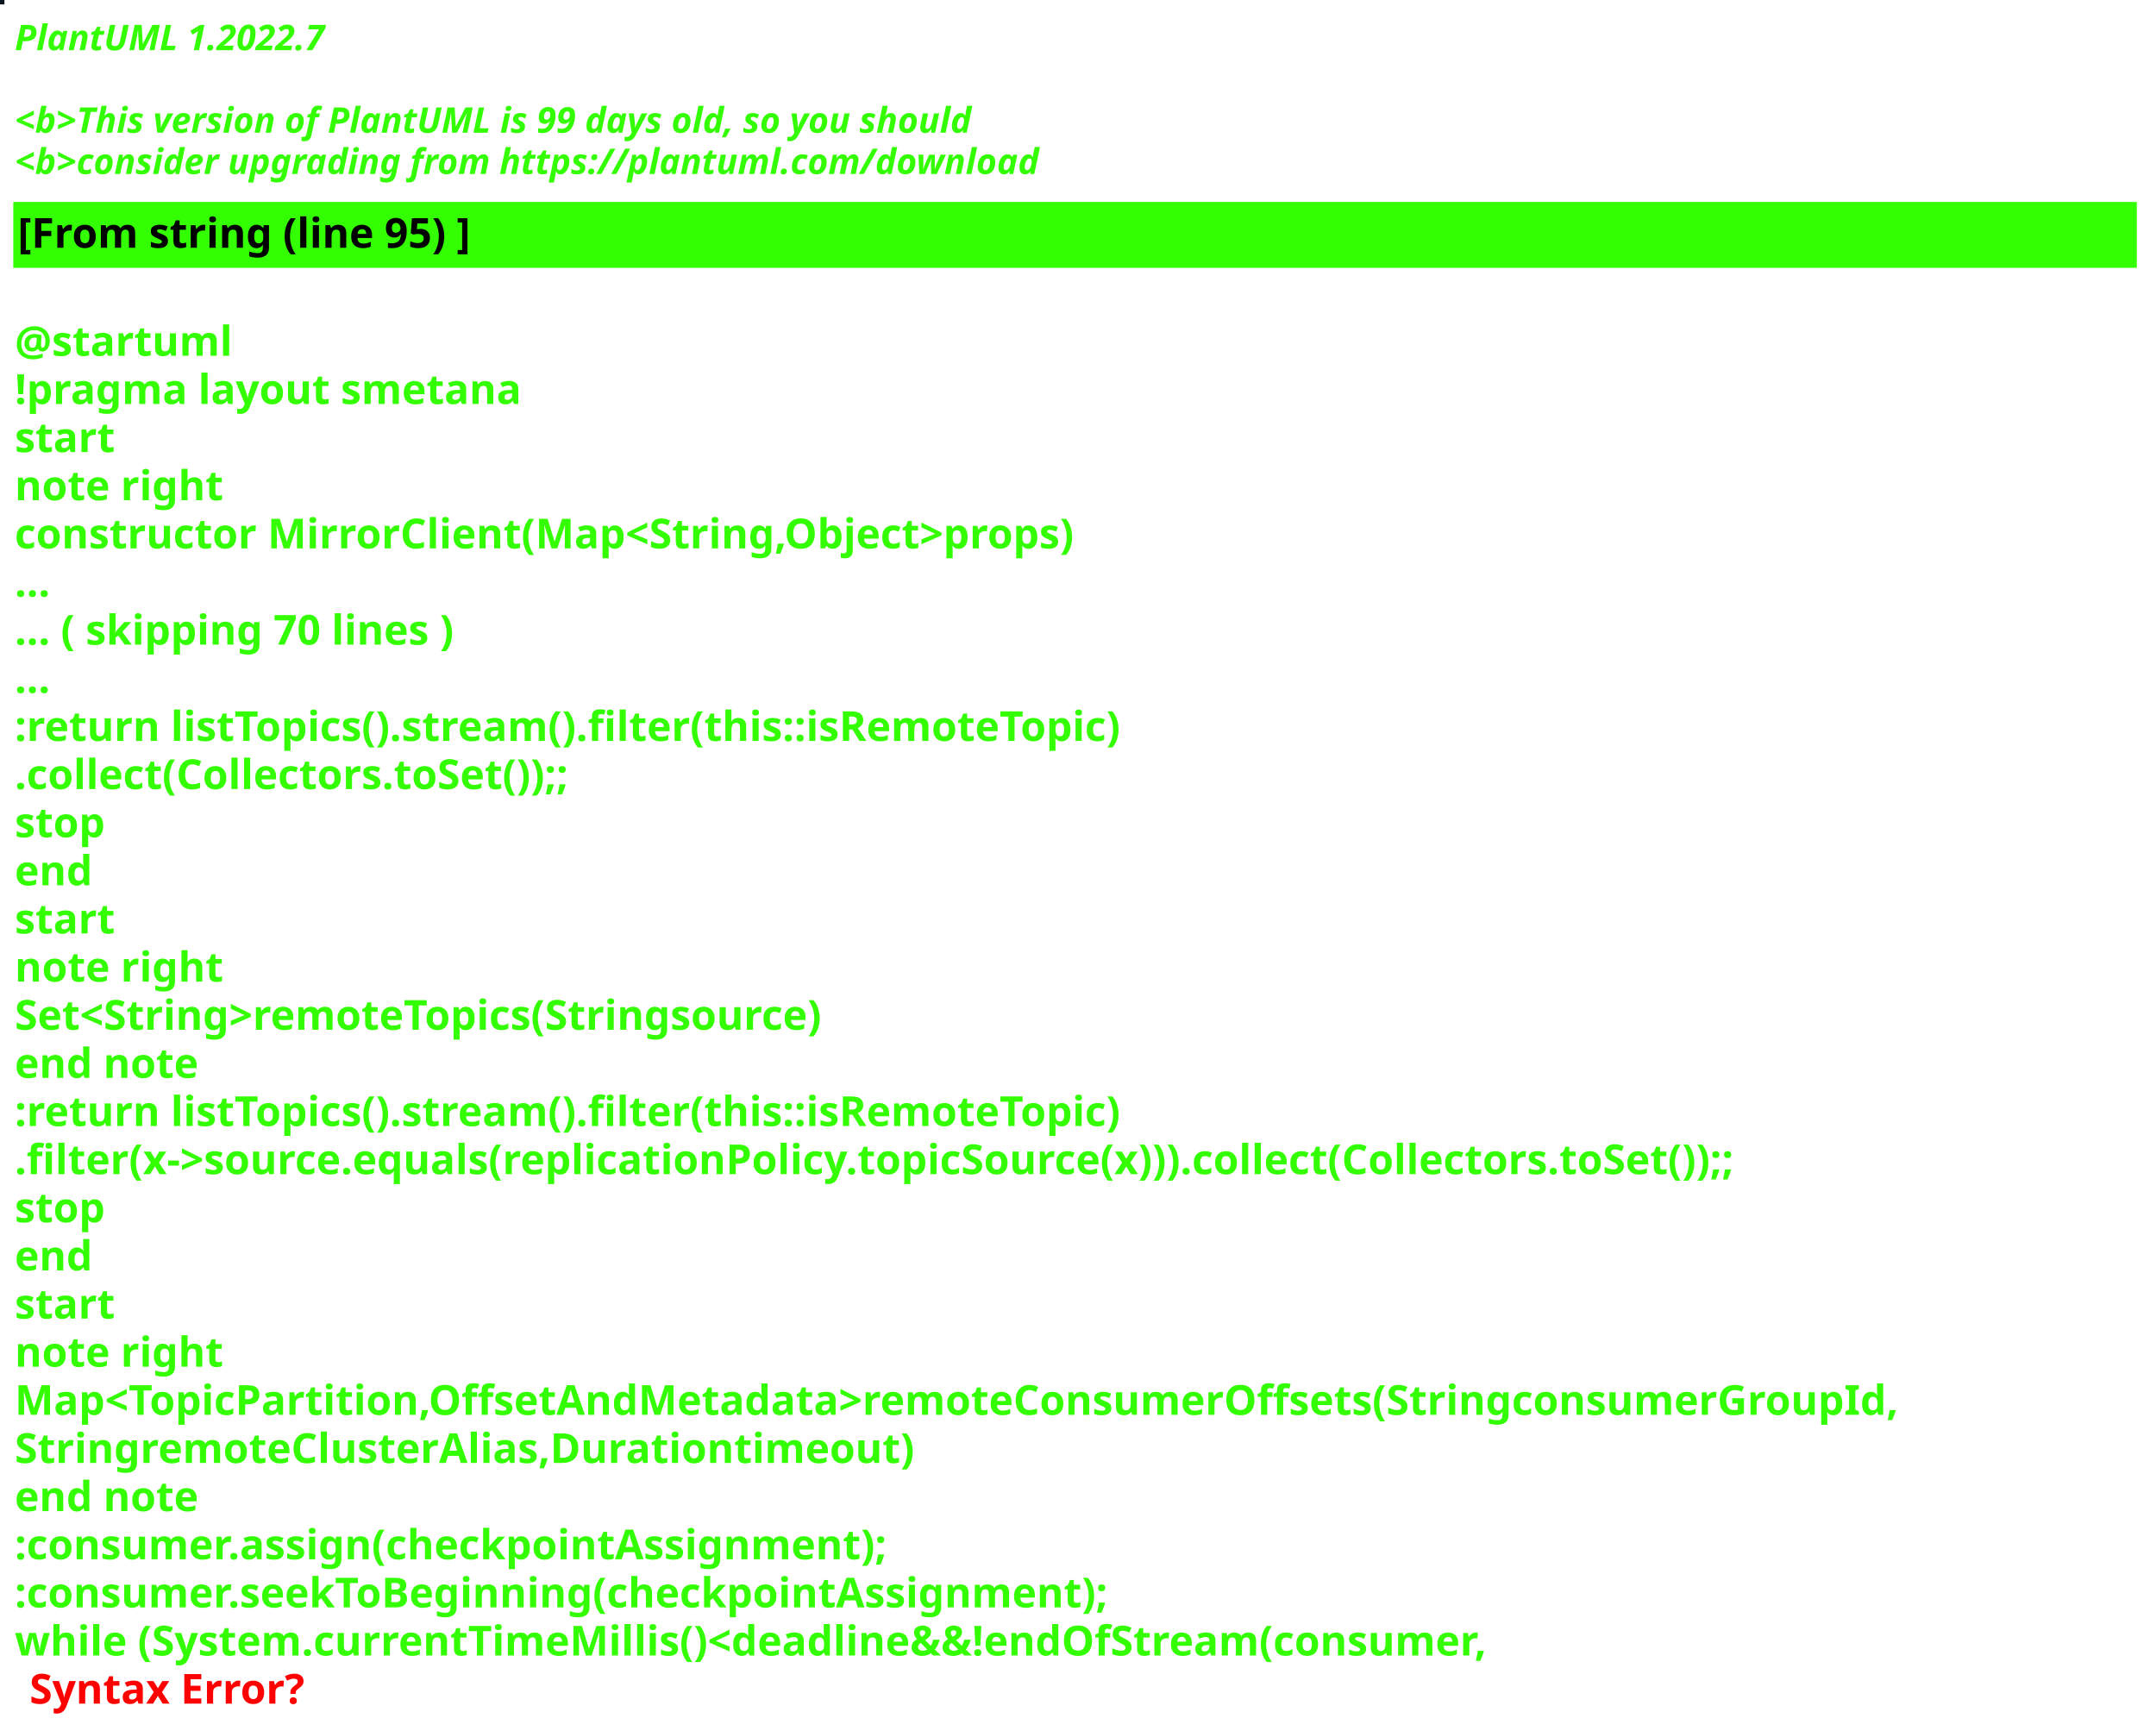
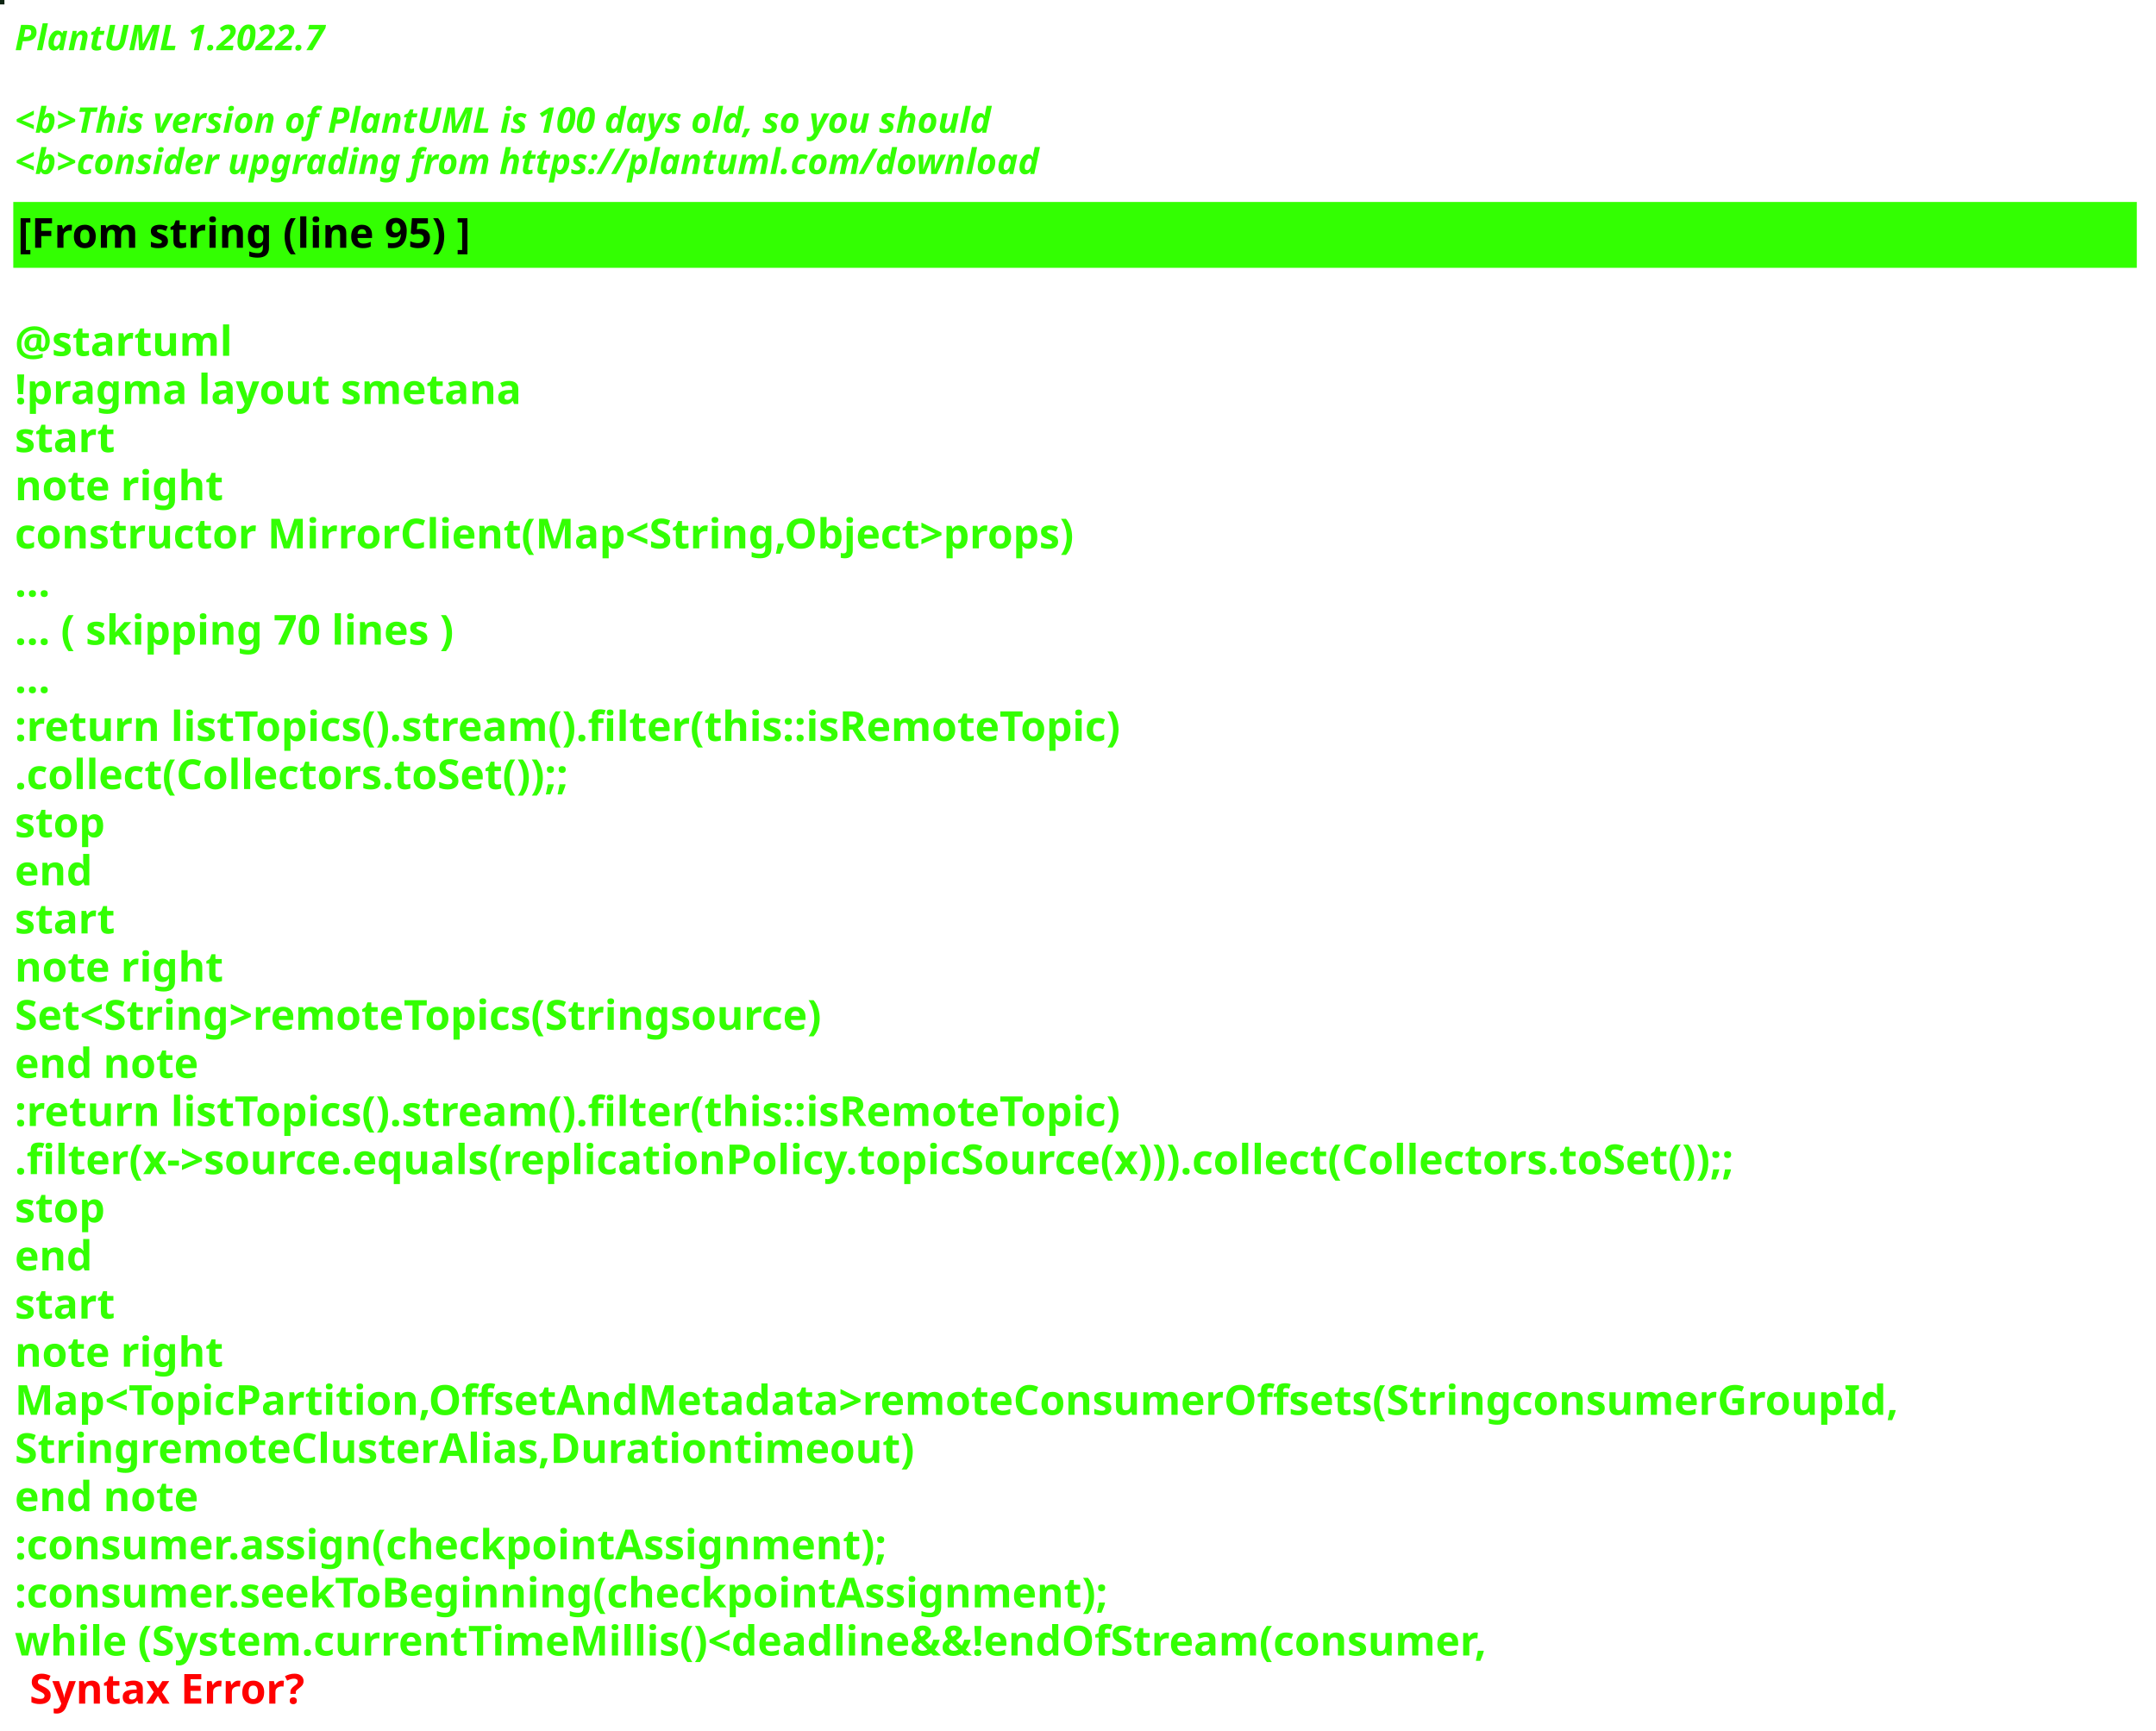
<svg xmlns="http://www.w3.org/2000/svg" contentStyleType="text/css" height="586px" preserveAspectRatio="none" style="width:730px;height:586px;background:#000000;" version="1.1" viewBox="0 0 730 586" width="730px" zoomAndPan="magnify">
  <defs />
  <g>
-     <rect fill="#0A1520" height="1" style="stroke:#0A1520;stroke-width:1.0;" width="1" x="0" y="0" />
+     <rect fill="#0E2412" height="1" style="stroke:#0E2412;stroke-width:1.0;" width="1" x="0" y="0" />
    <text fill="#33FF02" font-family="sans-serif" font-size="12" font-style="italic" font-weight="bold" lengthAdjust="spacing" textLength="127" x="5" y="17">PlantUML 1.2022.7</text>
    <text fill="#33FF02" font-family="sans-serif" font-size="12" font-style="italic" font-weight="bold" lengthAdjust="spacing" textLength="4" x="5" y="30.969"> </text>
-     <text fill="#33FF02" font-family="sans-serif" font-size="12" font-style="italic" font-weight="bold" lengthAdjust="spacing" textLength="391" x="5" y="44.938">&lt;b&gt;This version of PlantUML is 99 days old, so you should</text>
+     <text fill="#33FF02" font-family="sans-serif" font-size="12" font-style="italic" font-weight="bold" lengthAdjust="spacing" textLength="399" x="5" y="44.938">&lt;b&gt;This version of PlantUML is 100 days old, so you should</text>
    <text fill="#33FF02" font-family="sans-serif" font-size="12" font-style="italic" font-weight="bold" lengthAdjust="spacing" textLength="408" x="5" y="58.906">&lt;b&gt;consider upgrading from https://plantuml.com/download</text>
    <rect fill="#33FF02" height="21.297" style="stroke:#33FF02;stroke-width:1.0;" width="718" x="5" y="68.875" />
    <text fill="#000000" font-family="sans-serif" font-size="14" font-weight="bold" lengthAdjust="spacing" textLength="178" x="6" y="83.875">[From string (line 95) ]</text>
    <text fill="#33FF02" font-family="sans-serif" font-size="14" font-weight="bold" lengthAdjust="spacing" textLength="5" x="5" y="104.172"> </text>
    <text fill="#33FF02" font-family="sans-serif" font-size="14" font-weight="bold" lengthAdjust="spacing" textLength="79" x="5" y="120.469">@startuml</text>
    <text fill="#33FF02" font-family="sans-serif" font-size="14" font-weight="bold" lengthAdjust="spacing" textLength="190" x="5" y="136.766">!pragma layout smetana</text>
    <text fill="#33FF02" font-family="sans-serif" font-size="14" font-weight="bold" lengthAdjust="spacing" textLength="37" x="5" y="153.062">start</text>
    <text fill="#33FF02" font-family="sans-serif" font-size="14" font-weight="bold" lengthAdjust="spacing" textLength="78" x="5" y="169.359">note right</text>
    <text fill="#33FF02" font-family="sans-serif" font-size="14" font-weight="bold" lengthAdjust="spacing" textLength="408" x="5" y="185.656">constructor MirrorClient(Map&lt;String,Object&gt;props)</text>
    <text fill="#33FF02" font-family="sans-serif" font-size="14" font-weight="bold" lengthAdjust="spacing" textLength="15" x="5" y="201.953">...</text>
    <text fill="#33FF02" font-family="sans-serif" font-size="14" font-weight="bold" lengthAdjust="spacing" textLength="175" x="5" y="218.25">... ( skipping 70 lines )</text>
    <text fill="#33FF02" font-family="sans-serif" font-size="14" font-weight="bold" lengthAdjust="spacing" textLength="15" x="5" y="234.547">...</text>
    <text fill="#33FF02" font-family="sans-serif" font-size="14" font-weight="bold" lengthAdjust="spacing" textLength="431" x="5" y="250.844">:return listTopics().stream().filter(this::isRemoteTopic)</text>
    <text fill="#33FF02" font-family="sans-serif" font-size="14" font-weight="bold" lengthAdjust="spacing" textLength="220" x="5" y="267.141">.collect(Collectors.toSet());;</text>
    <text fill="#33FF02" font-family="sans-serif" font-size="14" font-weight="bold" lengthAdjust="spacing" textLength="35" x="5" y="283.438">stop</text>
    <text fill="#33FF02" font-family="sans-serif" font-size="14" font-weight="bold" lengthAdjust="spacing" textLength="30" x="5" y="299.734">end</text>
    <text fill="#33FF02" font-family="sans-serif" font-size="14" font-weight="bold" lengthAdjust="spacing" textLength="37" x="5" y="316.031">start</text>
    <text fill="#33FF02" font-family="sans-serif" font-size="14" font-weight="bold" lengthAdjust="spacing" textLength="78" x="5" y="332.328">note right</text>
    <text fill="#33FF02" font-family="sans-serif" font-size="14" font-weight="bold" lengthAdjust="spacing" textLength="320" x="5" y="348.625">Set&lt;String&gt;remoteTopics(Stringsource)</text>
    <text fill="#33FF02" font-family="sans-serif" font-size="14" font-weight="bold" lengthAdjust="spacing" textLength="71" x="5" y="364.922">end note</text>
    <text fill="#33FF02" font-family="sans-serif" font-size="14" font-weight="bold" lengthAdjust="spacing" textLength="431" x="5" y="381.219">:return listTopics().stream().filter(this::isRemoteTopic)</text>
    <text fill="#33FF02" font-family="sans-serif" font-size="14" font-weight="bold" lengthAdjust="spacing" textLength="675" x="5" y="397.516">.filter(x-&gt;source.equals(replicationPolicy.topicSource(x))).collect(Collectors.toSet());;</text>
    <text fill="#33FF02" font-family="sans-serif" font-size="14" font-weight="bold" lengthAdjust="spacing" textLength="35" x="5" y="413.812">stop</text>
    <text fill="#33FF02" font-family="sans-serif" font-size="14" font-weight="bold" lengthAdjust="spacing" textLength="30" x="5" y="430.109">end</text>
    <text fill="#33FF02" font-family="sans-serif" font-size="14" font-weight="bold" lengthAdjust="spacing" textLength="37" x="5" y="446.406">start</text>
    <text fill="#33FF02" font-family="sans-serif" font-size="14" font-weight="bold" lengthAdjust="spacing" textLength="78" x="5" y="462.703">note right</text>
    <text fill="#33FF02" font-family="sans-serif" font-size="14" font-weight="bold" lengthAdjust="spacing" textLength="718" x="5" y="479">Map&lt;TopicPartition,OffsetAndMetadata&gt;remoteConsumerOffsets(StringconsumerGroupId,</text>
    <text fill="#33FF02" font-family="sans-serif" font-size="14" font-weight="bold" lengthAdjust="spacing" textLength="336" x="5" y="495.297">StringremoteClusterAlias,Durationtimeout)</text>
    <text fill="#33FF02" font-family="sans-serif" font-size="14" font-weight="bold" lengthAdjust="spacing" textLength="71" x="5" y="511.594">end note</text>
    <text fill="#33FF02" font-family="sans-serif" font-size="14" font-weight="bold" lengthAdjust="spacing" textLength="339" x="5" y="527.891">:consumer.assign(checkpointAssignment);</text>
    <text fill="#33FF02" font-family="sans-serif" font-size="14" font-weight="bold" lengthAdjust="spacing" textLength="424" x="5" y="544.188">:consumer.seekToBeginning(checkpointAssignment);</text>
    <text fill="#33FF02" font-family="sans-serif" font-size="14" font-weight="bold" lengthAdjust="spacing" text-decoration="wavy underline" textLength="568" x="5" y="560.484">while (System.currentTimeMillis()&lt;deadline&amp;&amp;!endOfStream(consumer,</text>
    <text fill="#FF0000" font-family="sans-serif" font-size="14" font-weight="bold" lengthAdjust="spacing" textLength="106" x="10" y="576.781">Syntax Error?</text>
  </g>
</svg>
